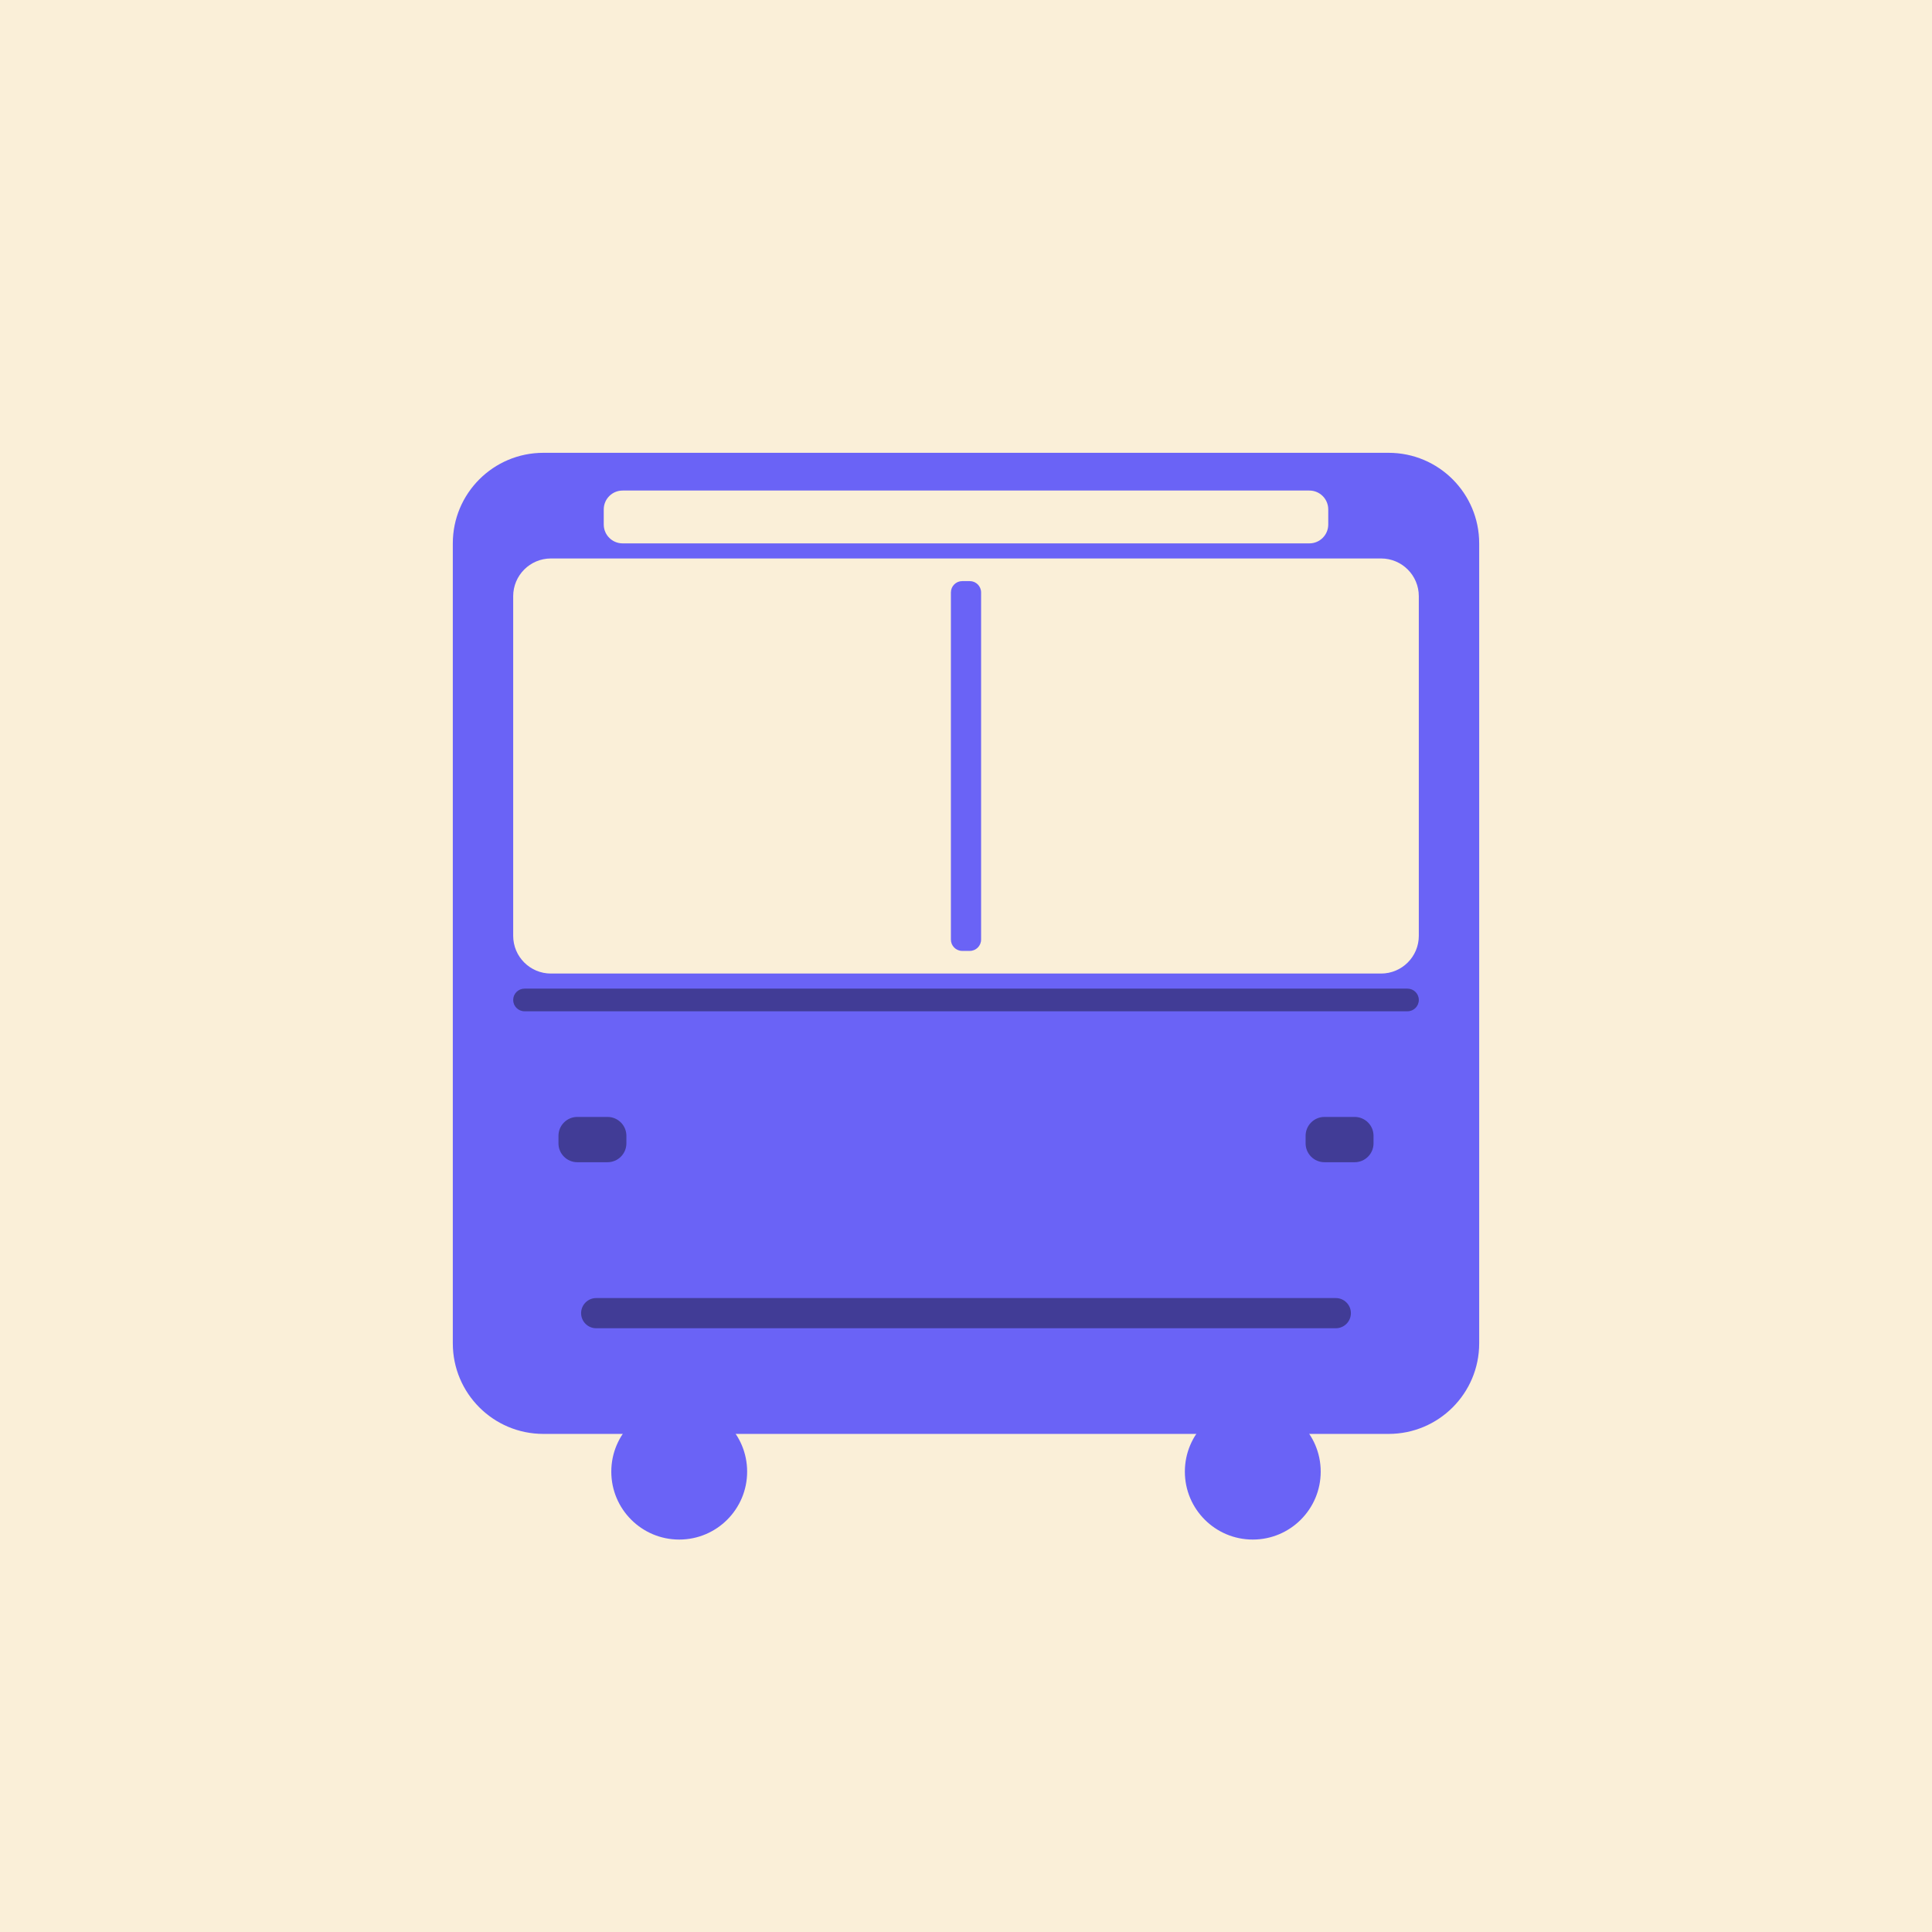
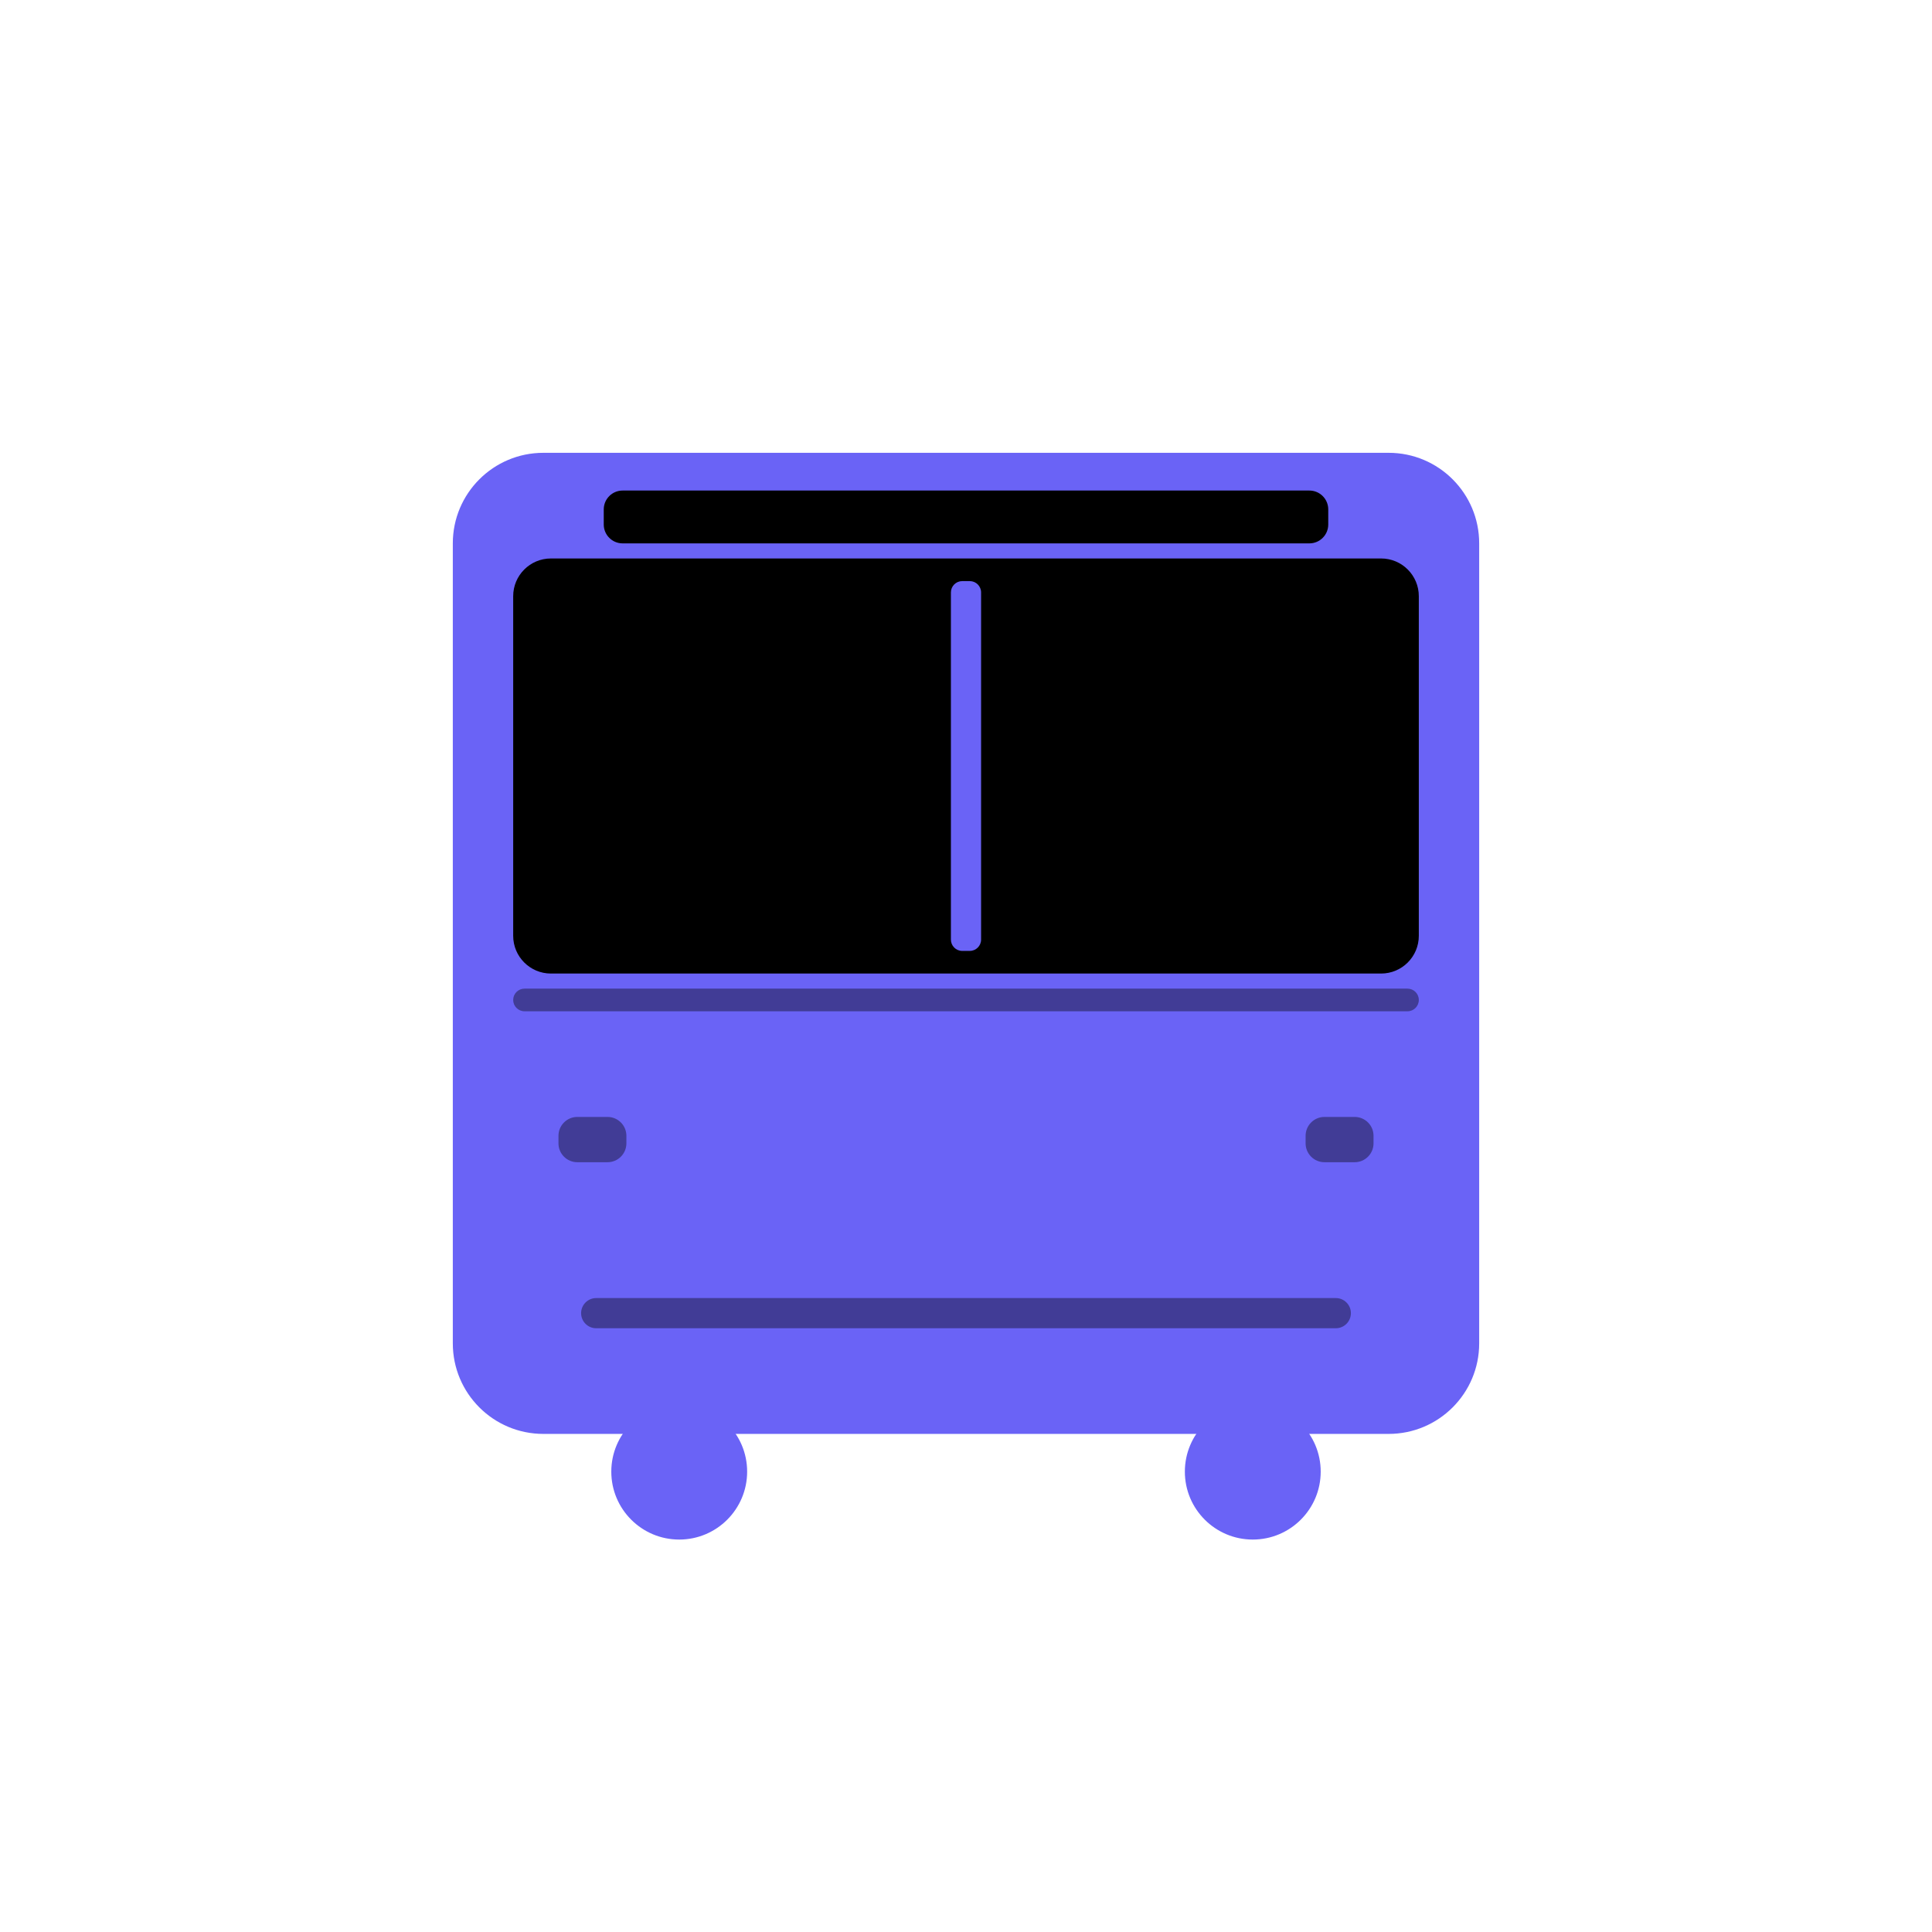
<svg xmlns="http://www.w3.org/2000/svg" viewBox="0 0 512 512">
-   <style>
-     .bg { fill: #faefd8; }
-     @media (prefers-color-scheme: dark) {
-       .bg { fill: #0d1117; }
-     }
-   </style>
-   <rect width="512" height="512" class="bg" />
-   <circle cx="180" cy="390" r="40" class="bg" />
  <circle cx="180" cy="390" r="18" fill="#6a63f6" />
-   <circle cx="332" cy="390" r="40" class="bg" />
  <circle cx="332" cy="390" r="18" fill="#6a63f6" />
  <rect x="120" y="120" width="272" height="260" rx="24" fill="#6a63f6" />
-   <rect x="160" y="130" width="192" height="14" rx="5" class="bg" />
-   <rect x="136" y="148" width="240" height="110" rx="10" class="bg" />
+   <rect x="160" y="130" width="192" height="14" rx="5" />
+   <rect x="136" y="148" width="240" height="110" rx="10" />
  <rect x="252" y="154" width="8" height="98" rx="3" fill="#6a63f6" />
  <rect x="136" y="262" width="240" height="6" rx="3" fill="#413c96" />
  <rect x="148" y="296" width="18" height="12" rx="5" fill="#413c96" />
  <rect x="346" y="296" width="18" height="12" rx="5" fill="#413c96" />
  <rect x="154" y="344" width="204" height="8" rx="4" fill="#413c96" />
</svg>
